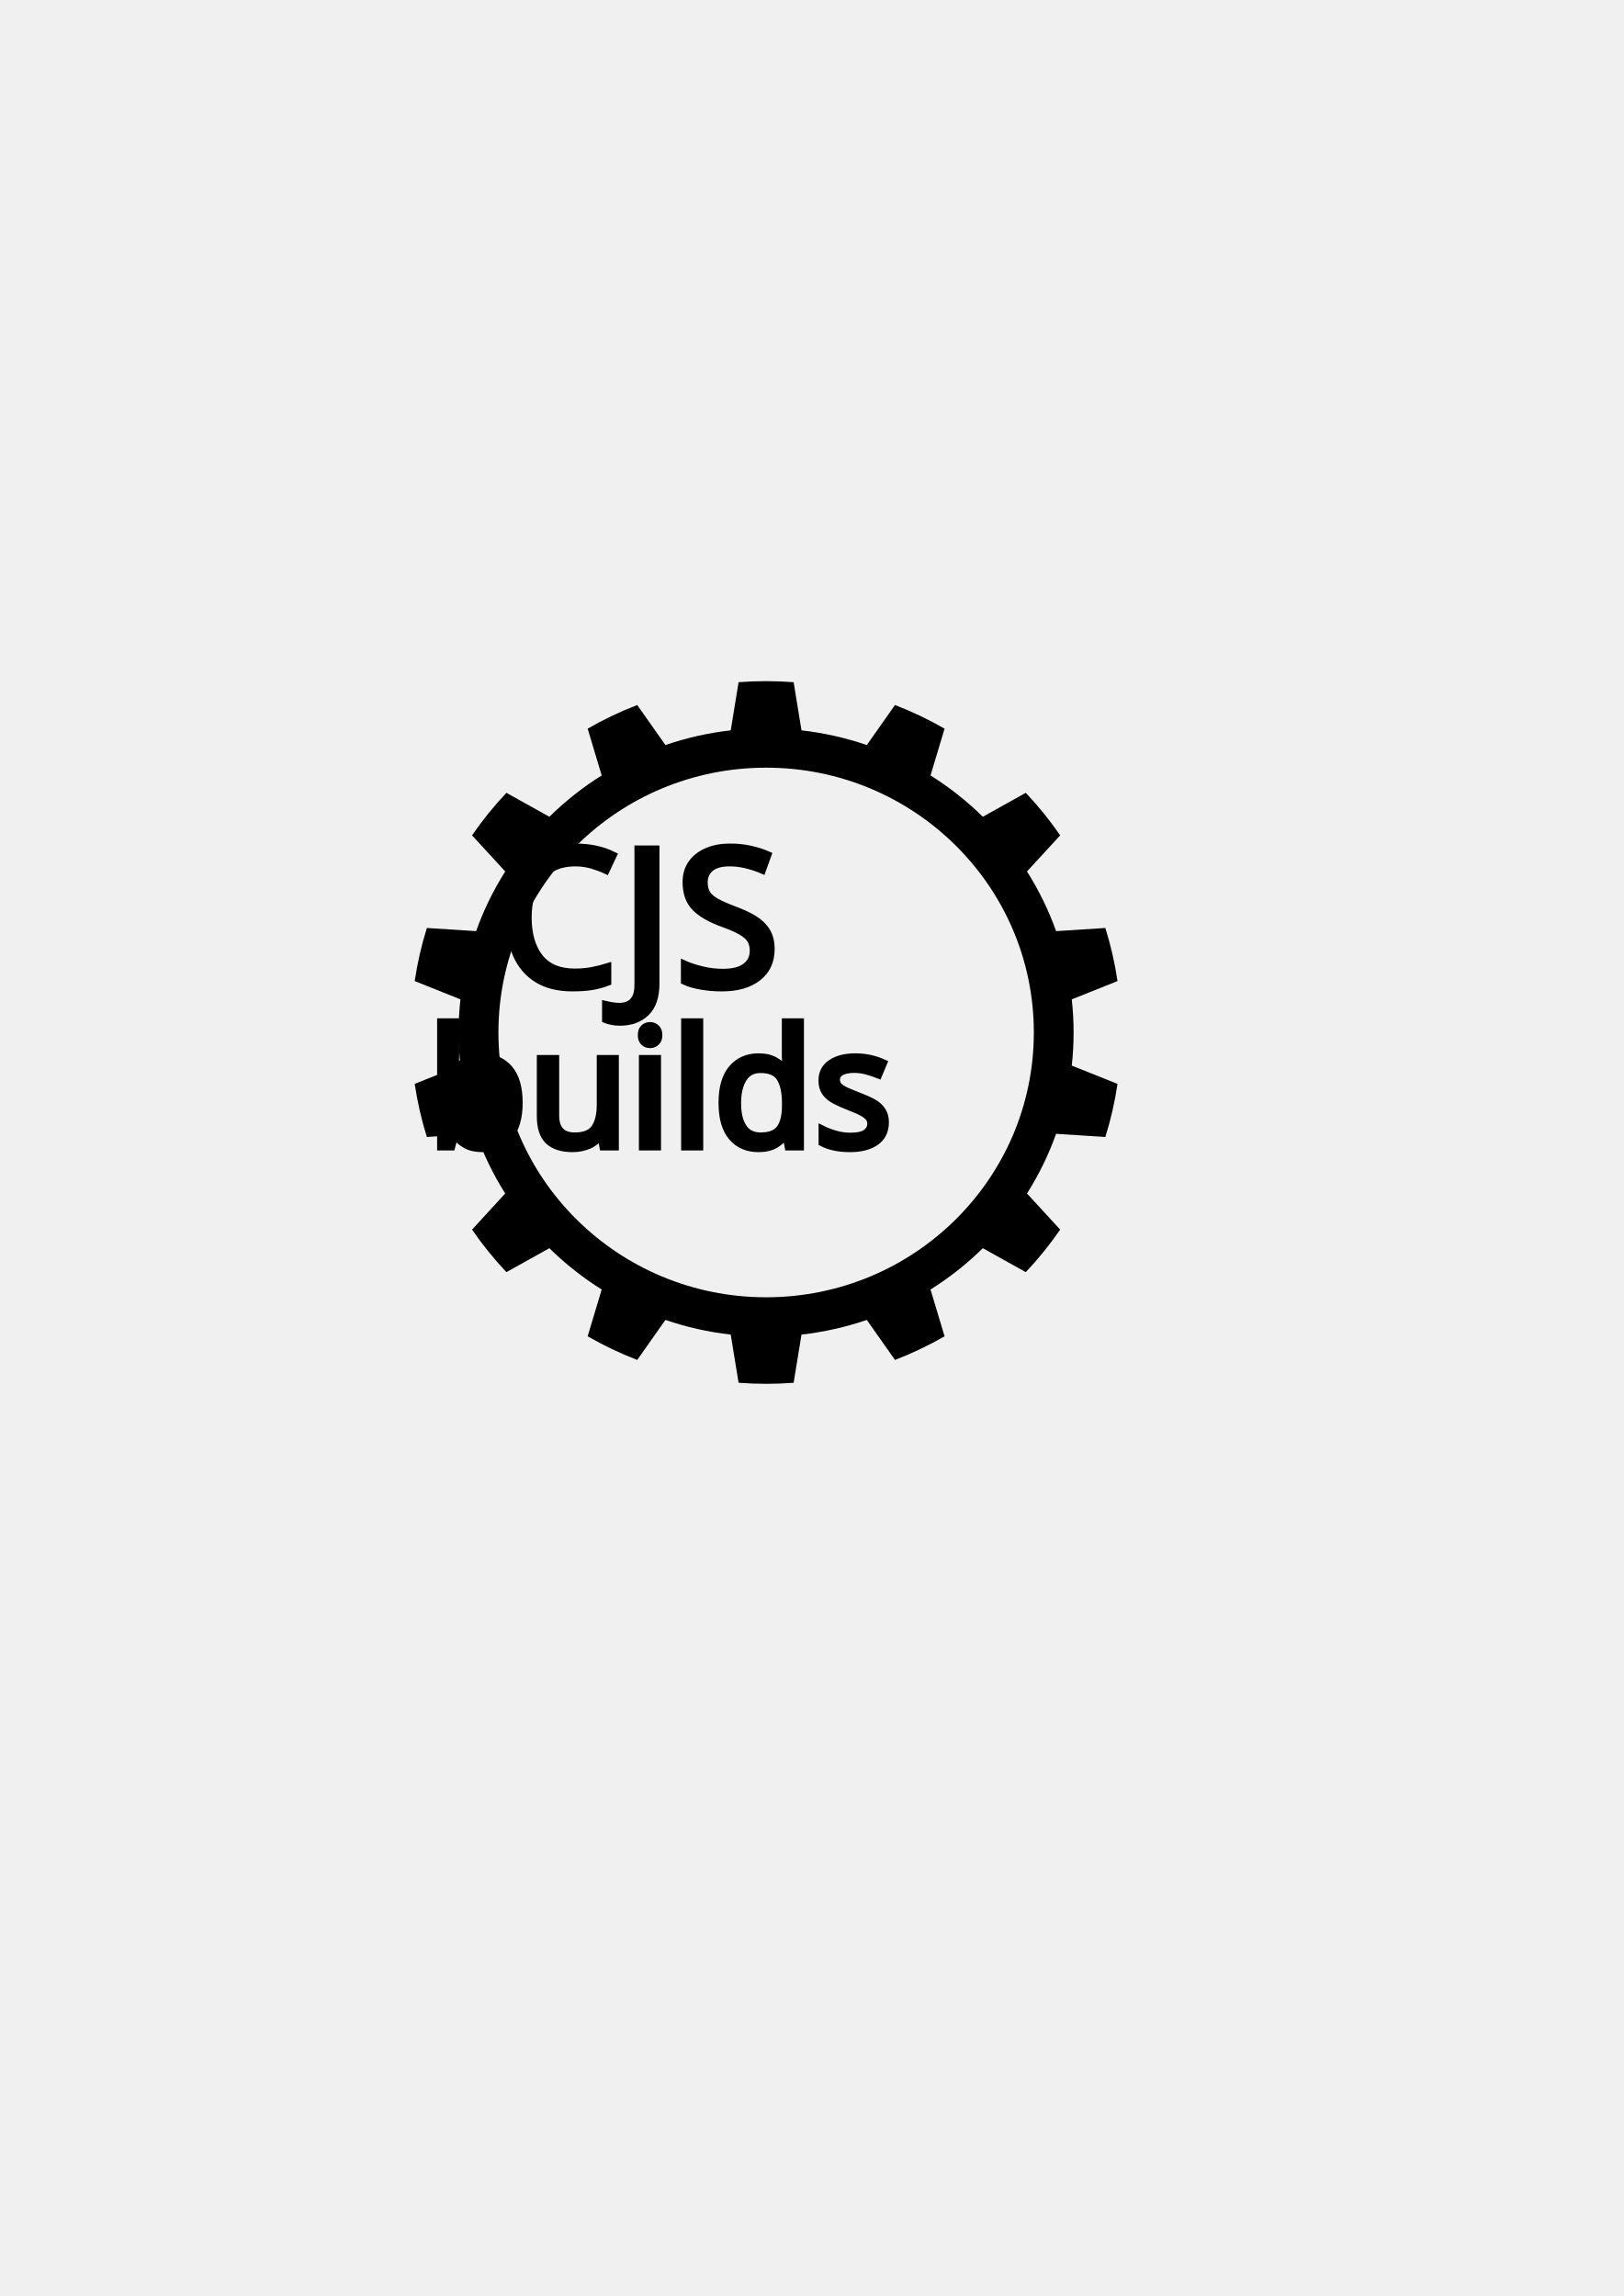
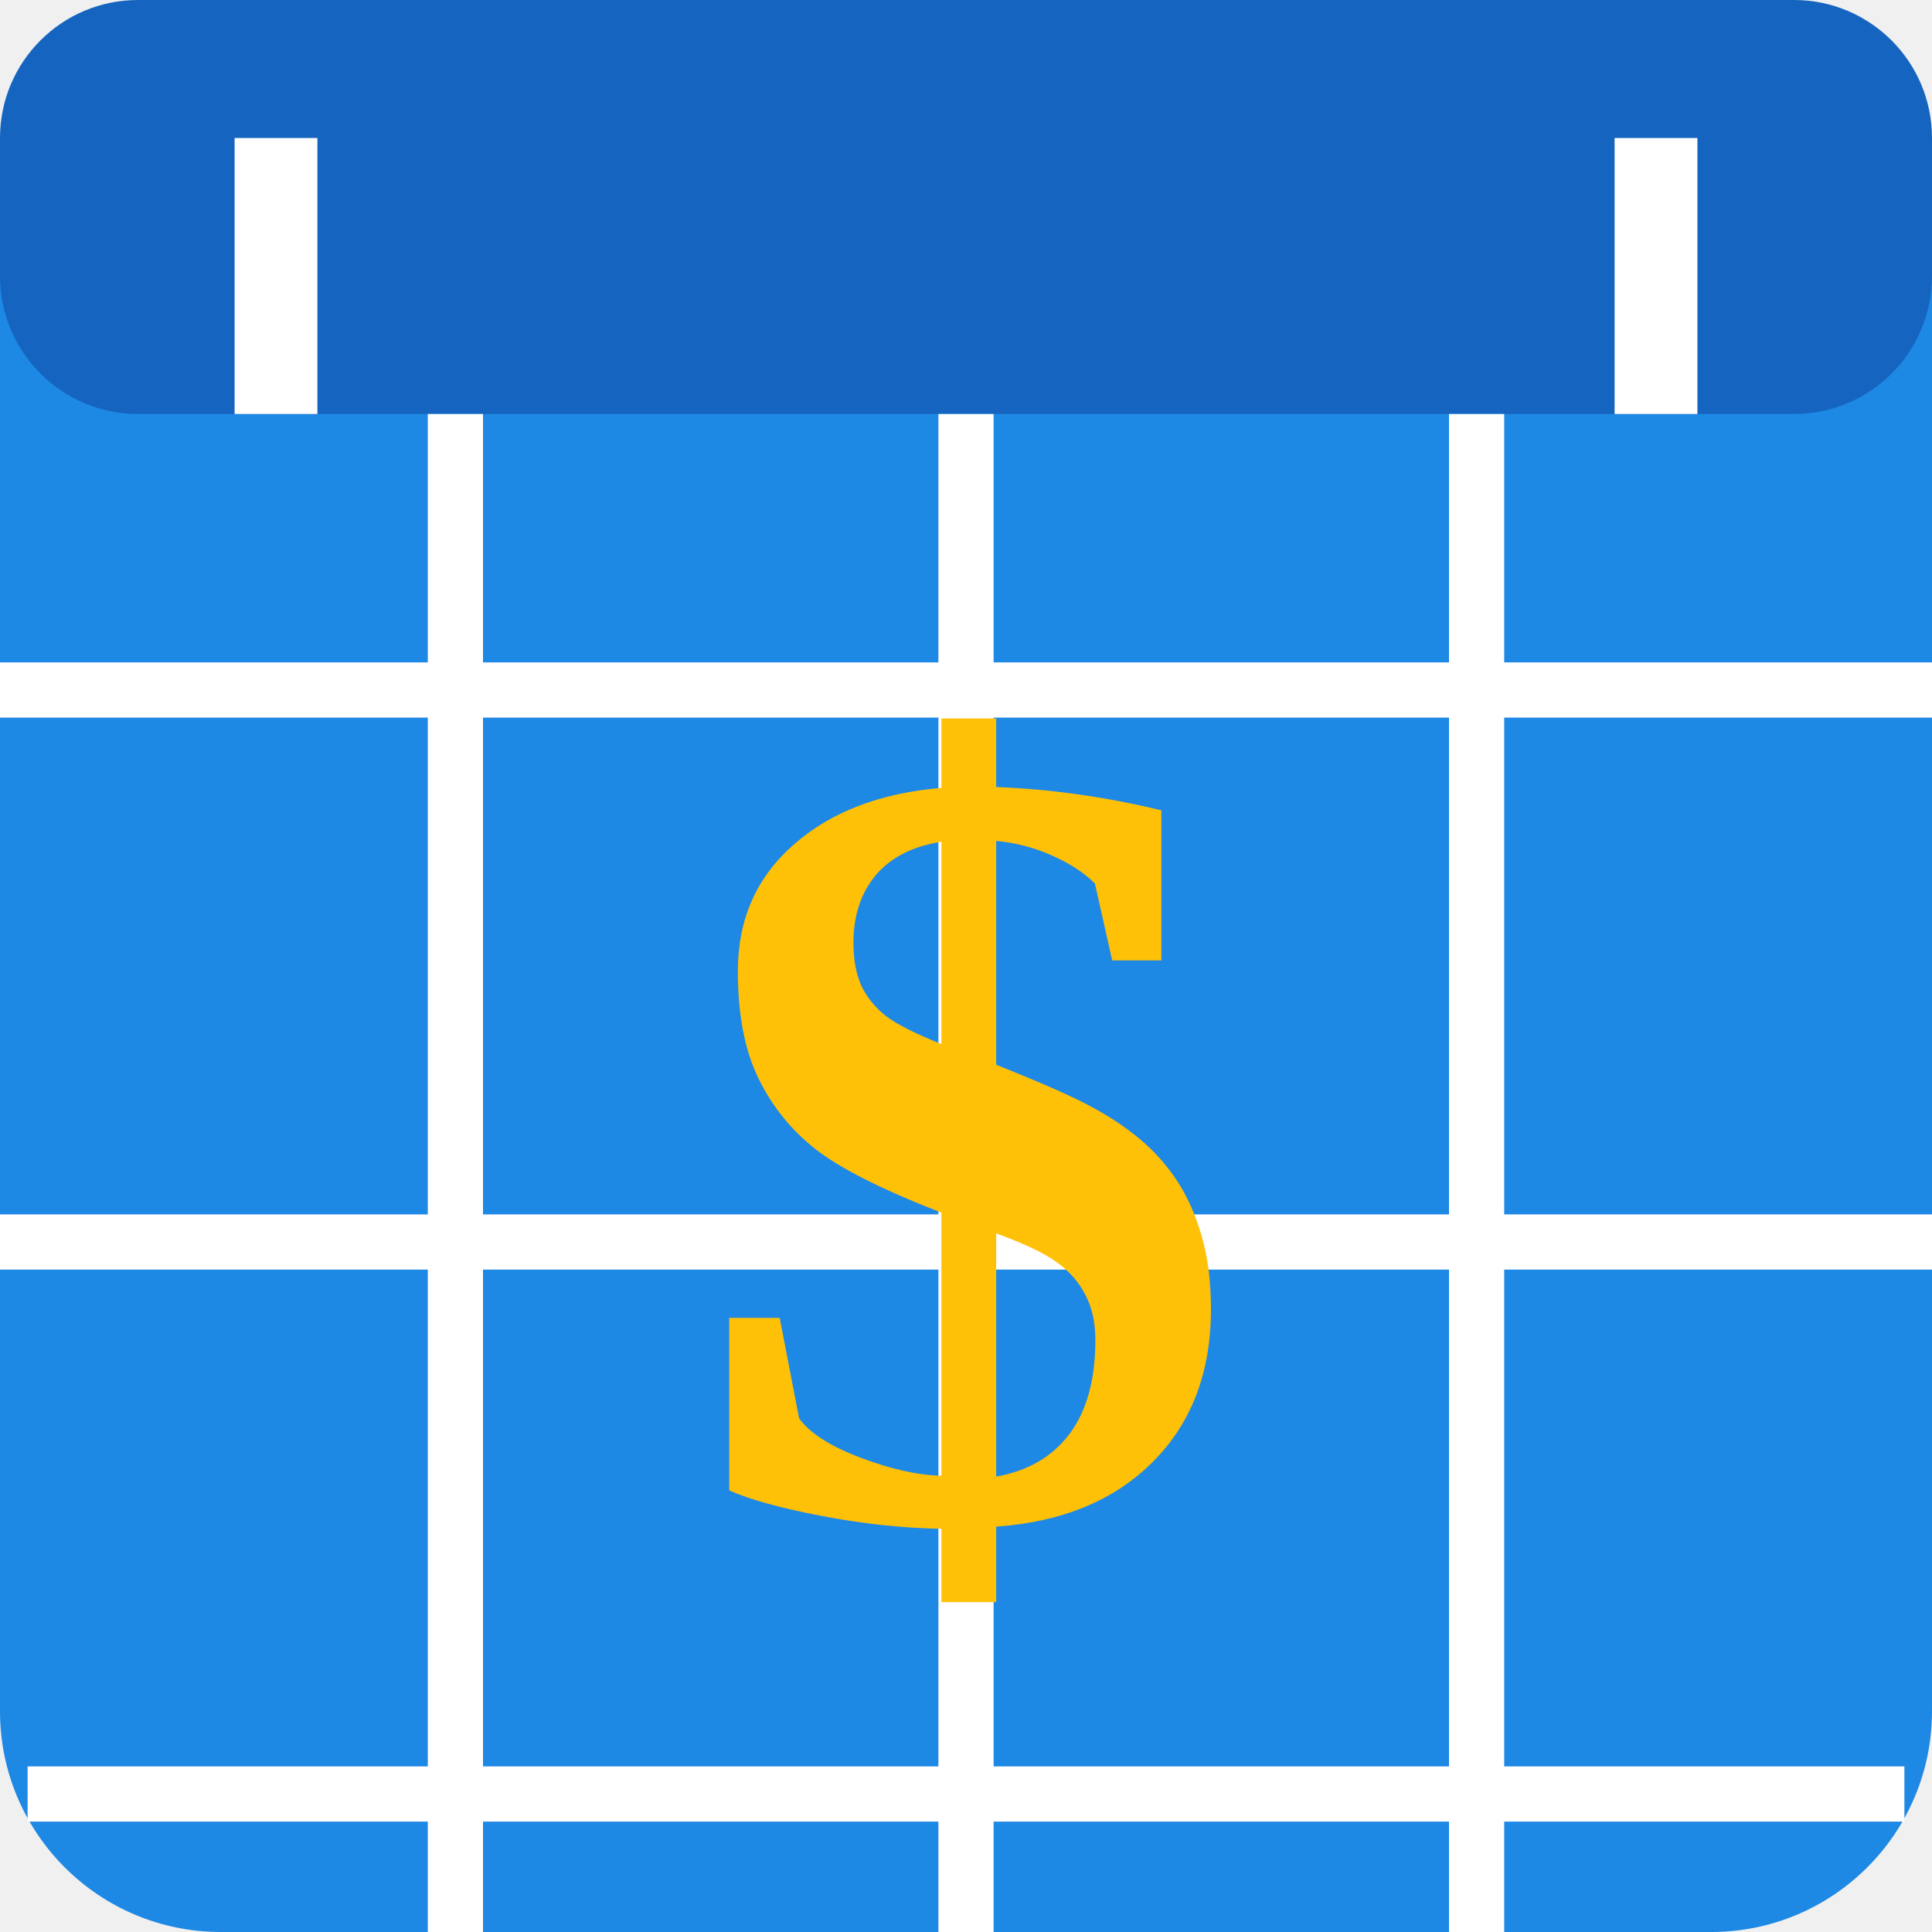
- <svg xmlns="http://www.w3.org/2000/svg" width="210mm" height="297mm" viewBox="0 0 210 297" version="1.1" id="svg1" xml:space="preserve">
-   <defs id="defs1">
-     <rect x="167.023" y="650.354" width="101.987" height="85.729" id="rect3" />
-   </defs>
-   <g id="layer1">
-     <path d="m 138.853,133.556 c 0,-1.448 -0.081,-2.876 -0.235,-4.283 l 5.914,-2.367 c -0.349,-2.352 -0.877,-4.646 -1.573,-6.867 l -6.37,0.407 c -0.973,-2.723 -2.239,-5.308 -3.763,-7.719 l 4.29,-4.669 c -1.339,-1.948 -2.827,-3.788 -4.446,-5.503 l -5.555,3.097 c -2.048,-2.014 -4.316,-3.808 -6.766,-5.345 l 1.816,-6.05 c -2.043,-1.176 -4.184,-2.202 -6.41,-3.06 l -3.648,5.178 c -2.695,-0.924 -5.524,-1.568 -8.446,-1.9 l -1.017,-6.23 c -1.174,-0.089 -2.36,-0.135 -3.56,-0.135 -1.197,0 -2.385,0.046 -3.56,0.135 l -1.016,6.23 c -2.924,0.331 -5.751,0.976 -8.446,1.9 l -3.648,-5.178 c -2.227,0.859 -4.369,1.883 -6.41,3.06 l 1.815,6.05 c -2.45,1.536 -4.717,3.332 -6.766,5.345 l -5.555,-3.097 c -1.619,1.715 -3.107,3.555 -4.445,5.503 l 4.289,4.669 c -1.524,2.41 -2.79,4.995 -3.763,7.719 l -6.37,-0.407 c -0.697,2.221 -1.225,4.515 -1.574,6.867 l 5.915,2.367 c -0.155,1.407 -0.236,2.835 -0.236,4.283 0,1.448 0.082,2.876 0.236,4.283 l -5.915,2.367 c 0.349,2.353 0.878,4.646 1.574,6.867 l 6.37,-0.407 c 0.973,2.724 2.239,5.308 3.763,7.719 l -4.289,4.671 c 1.338,1.947 2.826,3.787 4.445,5.502 l 5.555,-3.097 c 2.048,2.013 4.316,3.808 6.766,5.344 l -1.815,6.051 c 2.042,1.176 4.184,2.202 6.41,3.06 l 3.648,-5.178 c 2.695,0.924 5.522,1.568 8.446,1.899 l 1.016,6.231 c 1.175,0.089 2.362,0.135 3.56,0.135 1.199,0 2.386,-0.045 3.56,-0.135 l 1.017,-6.231 c 2.922,-0.331 5.751,-0.975 8.446,-1.899 l 3.648,5.178 c 2.227,-0.858 4.368,-1.883 6.41,-3.059 l -1.816,-6.052 c 2.451,-1.535 4.718,-3.331 6.766,-5.344 l 5.555,3.097 c 1.619,-1.715 3.107,-3.555 4.446,-5.502 l -4.291,-4.671 c 1.525,-2.41 2.791,-4.995 3.764,-7.719 l 6.37,0.407 c 0.697,-2.221 1.225,-4.515 1.573,-6.867 l -5.914,-2.367 c 0.154,-1.406 0.235,-2.835 0.235,-4.283 z M 99.085,167.81 c -19.121,0 -34.622,-15.336 -34.622,-34.253 0,-18.917 15.502,-34.254 34.622,-34.254 19.122,0 34.624,15.337 34.624,34.254 0,18.917 -15.502,34.253 -34.624,34.253 z" id="path25" style="stroke-width:0.265" />
-     <text xml:space="preserve" style="font-style:normal;font-variant:normal;font-weight:normal;font-stretch:normal;font-size:24.694px;line-height:0.8;font-family:DS-Digital;-inkscape-font-specification:'DS-Digital, Normal';font-variant-ligatures:normal;font-variant-caps:normal;font-variant-numeric:normal;font-variant-east-asian:normal;text-align:center;letter-spacing:0.265px;word-spacing:0.265px;text-anchor:middle;fill:none;stroke:#e2b38d;stroke-width:1;stroke-dasharray:none" x="99.084" y="127.493" id="text1">
-       <tspan id="tspan1" style="font-style:normal;font-variant:normal;font-weight:normal;font-stretch:normal;font-size:24.694px;font-family:DS-Digital;-inkscape-font-specification:'DS-Digital, Normal';font-variant-ligatures:normal;font-variant-caps:normal;font-variant-numeric:normal;font-variant-east-asian:normal;fill:#000000;fill-opacity:1;stroke:#000000;stroke-width:1;stroke-dasharray:none;stroke-opacity:1" x="99.216" y="127.493">CJS</tspan>
-     </text>
-     <text xml:space="preserve" style="font-style:normal;font-variant:normal;font-weight:normal;font-stretch:normal;font-size:21.167px;line-height:0.8;font-family:DS-Digital;-inkscape-font-specification:'DS-Digital, Normal';font-variant-ligatures:normal;font-variant-caps:normal;font-variant-numeric:normal;font-variant-east-asian:normal;text-align:center;letter-spacing:0px;word-spacing:0px;text-anchor:middle;fill:#000000;fill-opacity:1;stroke:#000000;stroke-width:1;stroke-dasharray:none;stroke-opacity:1" x="99.084" y="148.316" id="text2">
-       <tspan id="tspan2" style="font-style:normal;font-variant:normal;font-weight:normal;font-stretch:normal;font-size:21.167px;font-family:DS-Digital;-inkscape-font-specification:'DS-Digital, Normal';font-variant-ligatures:normal;font-variant-caps:normal;font-variant-numeric:normal;font-variant-east-asian:normal;letter-spacing:0px;word-spacing:0px;fill:#000000;fill-opacity:1;stroke:#000000;stroke-width:1;stroke-dasharray:none;stroke-opacity:1" x="99.084" y="148.316">builds</tspan>
-     </text>
-     <text xml:space="preserve" transform="scale(0.2645833)" id="text3" style="fill:#000000;stroke-width:3.78;font-size:80px;letter-spacing:1px;word-spacing:1px;-inkscape-font-specification:'Raanana, Normal';font-family:Raanana;line-height:0.8;text-align:center;stroke:#000000;stroke-dasharray:none;stroke-opacity:1;fill-opacity:1;white-space:pre;shape-inside:url(#rect3)" />
-   </g>
+ <svg xmlns="http://www.w3.org/2000/svg" width="65" height="65" viewBox="65 65 70 70" role="img" aria-labelledby="title desc">
+   <path x="65" y="65" width="70" height="70" fill="#1E88E5" rx="8" d="M73 65H127A8 8 0 0 1 135 73V127A8 8 0 0 1 127 135H73A8 8 0 0 1 65 127V73A8 8 0 0 1 73 65z" />
+   <path x="65" y="65" width="70" height="15" fill="#1565C0" rx="5" d="M70 65H130A5 5 0 0 1 135 70V75A5 5 0 0 1 130 80H70A5 5 0 0 1 65 75V70A5 5 0 0 1 70 65z" />
+   <path x1="75" y1="70" x2="75" y2="80" stroke="#FFFFFF" stroke-width="3" d="M75 70L75 80" />
+   <path x1="125" y1="70" x2="125" y2="80" stroke="#FFFFFF" stroke-width="3" d="M125 70L125 80" />
+   <path x1="65" y1="90" x2="135" y2="90" stroke="#FFFFFF" stroke-width="2" d="M65 90L135 90" />
+   <path x1="65" y1="110" x2="135" y2="110" stroke="#FFFFFF" stroke-width="2" d="M65 110L135 110" />
+   <path x1="66" y1="130" x2="134" y2="130" stroke="#FFFFFF" stroke-width="2" d="M66 130L134 130" />
+   <path x1="81.5" y1="80" x2="81.5" y2="135" stroke="#FFFFFF" stroke-width="2" d="M81.5 80L81.5 135" />
+   <path x1="100" y1="80" x2="100" y2="135" stroke="#FFFFFF" stroke-width="2" d="M100 80L100 135" />
+   <path x1="118.5" y1="80" x2="118.5" y2="135" stroke="#FFFFFF" stroke-width="2" d="M118.5 80L118.5 135" />
+   <text x="100" y="120" font-family="&amp;apos;Segoe UI&amp;apos;, sans-serif" font-size="40" fill="#FFC107" font-weight="bold" text-anchor="middle">$</text>
</svg>
